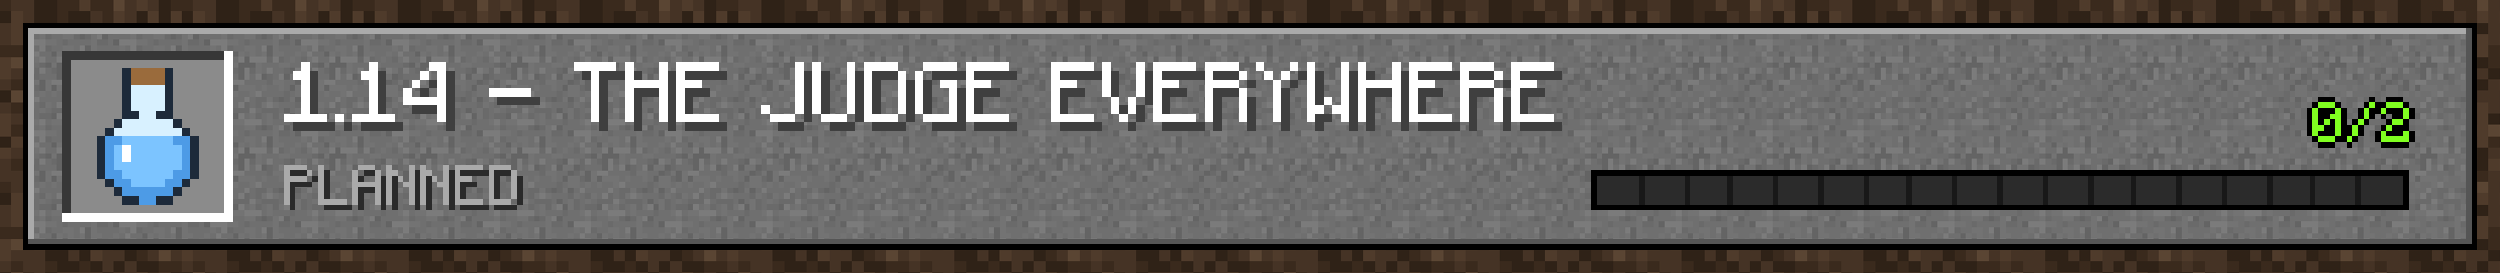
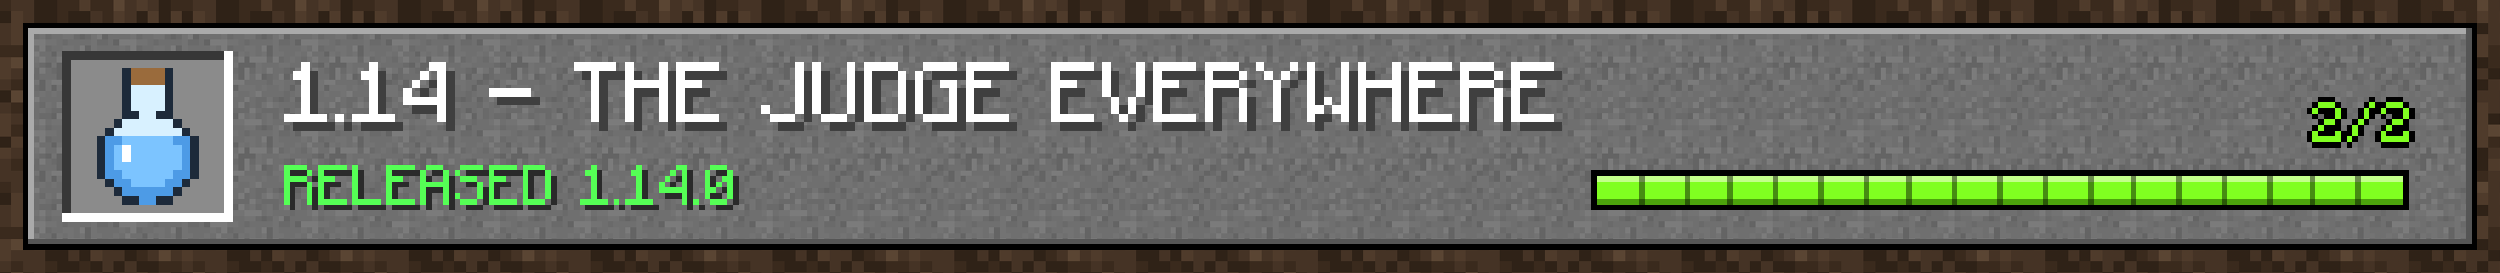
<svg xmlns="http://www.w3.org/2000/svg" width="880" height="96" viewBox="0 0 880 96" shape-rendering="crispEdges" role="img">
  <defs>
    <pattern id="dirt" width="64" height="64" patternUnits="userSpaceOnUse">
      <path fill="#3a2a1d" d="M0 0h4v4h-4zM20 0h8v4h-8zM32 0h8v4h-8zM60 0h4v4h-4zM20 4h4v4h-4zM36 4h4v4h-4zM20 8h12v4h-12zM28 12h4v4h-4zM52 12h4v4h-4zM0 16h8v4h-8zM16 16h4v4h-4zM28 16h8v4h-8zM44 16h4v4h-4zM52 16h4v4h-4zM20 20h4v4h-4zM28 20h8v4h-8zM44 20h8v4h-8zM48 24h4v4h-4zM4 28h4v4h-4zM16 28h4v4h-4zM28 28h4v4h-4zM56 28h8v4h-8zM8 32h4v4h-4zM52 32h4v4h-4zM4 36h4v4h-4zM12 36h8v4h-8zM28 36h4v4h-4zM52 36h4v4h-4zM8 40h8v4h-8zM20 40h4v4h-4zM32 40h8v4h-8zM56 40h8v4h-8zM4 44h4v4h-4zM28 44h8v4h-8zM60 44h4v4h-4zM16 48h4v4h-4zM24 48h8v4h-8zM36 48h4v4h-4zM44 48h4v4h-4zM8 52h4v4h-4zM16 52h4v4h-4zM48 52h4v4h-4zM4 56h4v4h-4zM16 56h4v4h-4zM36 56h4v4h-4zM48 56h12v4h-12zM12 60h20v4h-20zM40 60h4v4h-4z" />
      <path fill="#453325" d="M4 0h8v4h-8zM44 0h4v4h-4zM52 0h4v4h-4zM8 4h4v4h-4zM32 4h4v4h-4zM44 4h4v4h-4zM0 8h4v4h-4zM8 8h4v4h-4zM36 8h4v4h-4zM44 8h20v4h-20zM0 12h4v4h-4zM44 12h4v4h-4zM60 12h4v4h-4zM24 16h4v4h-4zM60 16h4v4h-4zM8 20h4v4h-4zM16 20h4v4h-4zM36 20h4v4h-4zM56 20h4v4h-4zM4 24h12v4h-12zM24 24h4v4h-4zM36 24h8v4h-8zM52 24h4v4h-4zM60 24h4v4h-4zM0 28h4v4h-4zM8 28h8v4h-8zM36 28h4v4h-4zM44 28h4v4h-4zM12 32h4v4h-4zM20 32h16v4h-16zM40 32h8v4h-8zM56 32h4v4h-4zM0 36h4v4h-4zM20 36h4v4h-4zM32 36h8v4h-8zM44 36h4v4h-4zM56 36h4v4h-4zM4 40h4v4h-4zM16 40h4v4h-4zM52 40h4v4h-4zM8 44h16v4h-16zM48 44h4v4h-4zM12 48h4v4h-4zM20 48h4v4h-4zM4 52h4v4h-4zM20 52h4v4h-4zM28 52h8v4h-8zM44 52h4v4h-4zM56 52h4v4h-4zM0 56h4v4h-4zM8 56h4v4h-4zM60 56h4v4h-4zM0 60h8v4h-8zM44 60h16v4h-16z" />
      <path fill="#2f2217" d="M12 0h8v4h-8zM56 0h4v4h-4zM0 4h4v4h-4zM12 4h8v4h-8zM24 4h8v4h-8zM48 4h4v4h-4zM56 4h4v4h-4zM40 8h4v4h-4zM8 12h4v4h-4zM24 12h4v4h-4zM48 12h4v4h-4zM48 16h4v4h-4zM56 16h4v4h-4zM24 20h4v4h-4zM40 20h4v4h-4zM16 24h8v4h-8zM28 24h4v4h-4zM44 24h4v4h-4zM20 28h8v4h-8zM32 28h4v4h-4zM40 28h4v4h-4zM48 28h8v4h-8zM0 32h4v4h-4zM16 32h4v4h-4zM36 32h4v4h-4zM60 32h4v4h-4zM24 36h4v4h-4zM60 36h4v4h-4zM44 40h4v4h-4zM0 48h4v4h-4zM8 48h4v4h-4zM32 48h4v4h-4zM52 48h4v4h-4zM12 52h4v4h-4zM24 52h4v4h-4zM40 52h4v4h-4zM40 56h4v4h-4zM60 60h4v4h-4z" />
      <path fill="#4f3b2b" d="M28 0h4v4h-4zM48 0h4v4h-4zM4 4h4v4h-4zM40 4h4v4h-4zM52 4h4v4h-4zM60 4h4v4h-4zM4 8h4v4h-4zM12 8h8v4h-8zM4 12h4v4h-4zM12 12h8v4h-8zM32 12h4v4h-4zM40 12h4v4h-4zM56 12h4v4h-4zM8 16h4v4h-4zM20 16h4v4h-4zM36 16h8v4h-8zM0 20h4v4h-4zM52 20h4v4h-4zM0 24h4v4h-4zM32 24h4v4h-4zM48 32h4v4h-4zM8 36h4v4h-4zM40 36h4v4h-4zM48 36h4v4h-4zM0 40h4v4h-4zM24 40h8v4h-8zM40 40h4v4h-4zM48 40h4v4h-4zM0 44h4v4h-4zM24 44h4v4h-4zM40 44h4v4h-4zM56 44h4v4h-4zM4 48h4v4h-4zM40 48h4v4h-4zM48 48h4v4h-4zM56 48h8v4h-8zM0 52h4v4h-4zM36 52h4v4h-4zM52 52h4v4h-4zM60 52h4v4h-4zM12 56h4v4h-4zM20 56h16v4h-16zM44 56h4v4h-4zM8 60h4v4h-4zM36 60h4v4h-4z" />
      <path fill="#5a4533" d="M40 0h4v4h-4zM32 8h4v4h-4zM20 12h4v4h-4zM36 12h4v4h-4zM12 16h4v4h-4zM4 20h4v4h-4zM12 20h4v4h-4zM60 20h4v4h-4zM56 24h4v4h-4zM4 32h4v4h-4zM36 44h4v4h-4zM44 44h4v4h-4zM52 44h4v4h-4zM32 60h4v4h-4z" />
    </pattern>
    <pattern id="stone" width="32" height="32" patternUnits="userSpaceOnUse">
      <path fill="#6f6f6f" d="M0 0h4v2h-4zM6 0h2v2h-2zM12 0h2v2h-2zM16 0h2v2h-2zM20 0h4v2h-4zM28 0h4v2h-4zM10 2h2v2h-2zM14 2h8v2h-8zM24 2h2v2h-2zM2 4h6v2h-6zM12 4h2v2h-2zM18 4h2v2h-2zM24 4h2v2h-2zM2 6h2v2h-2zM6 6h2v2h-2zM12 6h2v2h-2zM16 6h2v2h-2zM26 6h2v2h-2zM12 8h2v2h-2zM22 8h2v2h-2zM28 8h2v2h-2zM0 10h6v2h-6zM8 10h4v2h-4zM16 10h2v2h-2zM28 10h2v2h-2zM6 12h8v2h-8zM18 12h4v2h-4zM6 14h2v2h-2zM20 14h2v2h-2zM24 14h8v2h-8zM2 16h8v2h-8zM12 16h2v2h-2zM18 16h4v2h-4zM26 16h2v2h-2zM4 18h4v2h-4zM10 18h2v2h-2zM14 18h4v2h-4zM22 18h2v2h-2zM26 18h2v2h-2zM4 20h2v2h-2zM8 20h2v2h-2zM16 20h4v2h-4zM0 22h2v2h-2zM6 22h8v2h-8zM28 22h4v2h-4zM0 24h4v2h-4zM16 24h2v2h-2zM28 24h2v2h-2zM0 26h2v2h-2zM14 26h6v2h-6zM24 26h2v2h-2zM4 28h4v2h-4zM22 28h8v2h-8zM0 30h2v2h-2zM4 30h2v2h-2zM26 30h2v2h-2zM30 30h2v2h-2z" />
      <path fill="#6a6a6a" d="M4 0h2v2h-2zM0 2h2v2h-2zM4 2h2v2h-2zM26 2h4v2h-4zM8 4h2v2h-2zM14 4h2v2h-2zM22 4h2v2h-2zM26 4h2v2h-2zM0 6h2v2h-2zM10 6h2v2h-2zM18 6h6v2h-6zM28 6h4v2h-4zM0 8h2v2h-2zM10 8h2v2h-2zM14 8h4v2h-4zM26 8h2v2h-2zM6 10h2v2h-2zM16 12h2v2h-2zM26 12h2v2h-2zM30 12h2v2h-2zM2 14h4v2h-4zM22 14h2v2h-2zM16 16h2v2h-2zM2 20h2v2h-2zM10 20h2v2h-2zM30 20h2v2h-2zM14 22h2v2h-2zM4 24h2v2h-2zM12 24h2v2h-2zM18 24h2v2h-2zM24 24h2v2h-2zM12 26h2v2h-2zM30 26h2v2h-2zM10 28h2v2h-2zM30 28h2v2h-2zM12 30h2v2h-2z" />
      <path fill="#737373" d="M8 0h4v2h-4zM14 0h2v2h-2zM18 0h2v2h-2zM24 0h2v2h-2zM6 2h2v2h-2zM30 2h2v2h-2zM0 4h2v2h-2zM10 4h2v2h-2zM16 4h2v2h-2zM28 4h2v2h-2zM8 6h2v2h-2zM14 6h2v2h-2zM2 8h2v2h-2zM8 8h2v2h-2zM24 8h2v2h-2zM30 8h2v2h-2zM12 10h2v2h-2zM18 10h4v2h-4zM30 10h2v2h-2zM0 12h2v2h-2zM14 12h2v2h-2zM22 12h4v2h-4zM0 14h2v2h-2zM16 14h4v2h-4zM0 16h2v2h-2zM10 16h2v2h-2zM22 16h4v2h-4zM0 18h4v2h-4zM8 18h2v2h-2zM20 18h2v2h-2zM24 18h2v2h-2zM28 18h2v2h-2zM6 20h2v2h-2zM12 20h2v2h-2zM2 22h4v2h-4zM18 22h2v2h-2zM26 22h2v2h-2zM10 24h2v2h-2zM26 24h2v2h-2zM6 26h4v2h-4zM0 28h4v2h-4zM12 28h2v2h-2zM16 28h2v2h-2zM2 30h2v2h-2zM8 30h4v2h-4zM16 30h2v2h-2zM20 30h6v2h-6zM28 30h2v2h-2z" />
      <path fill="#7b7b7b" d="M26 0h2v2h-2zM12 2h2v2h-2zM22 2h2v2h-2zM20 4h2v2h-2zM30 4h2v2h-2zM24 6h2v2h-2zM4 8h2v2h-2zM20 8h2v2h-2zM14 10h2v2h-2zM22 10h6v2h-6zM2 12h2v2h-2zM10 14h6v2h-6zM14 16h2v2h-2zM28 16h2v2h-2zM12 18h2v2h-2zM0 20h2v2h-2zM14 20h2v2h-2zM20 20h2v2h-2zM24 20h6v2h-6zM8 24h2v2h-2zM14 24h2v2h-2zM22 24h2v2h-2zM30 24h2v2h-2zM2 26h2v2h-2zM22 26h2v2h-2zM26 26h2v2h-2zM18 28h4v2h-4z" />
      <path fill="#646464" d="M2 2h2v2h-2zM8 2h2v2h-2zM4 6h2v2h-2zM6 8h2v2h-2zM18 8h2v2h-2zM4 12h2v2h-2zM28 12h2v2h-2zM8 14h2v2h-2zM30 16h2v2h-2zM18 18h2v2h-2zM30 18h2v2h-2zM22 20h2v2h-2zM16 22h2v2h-2zM20 22h6v2h-6zM6 24h2v2h-2zM20 24h2v2h-2zM4 26h2v2h-2zM10 26h2v2h-2zM20 26h2v2h-2zM28 26h2v2h-2zM8 28h2v2h-2zM14 28h2v2h-2zM6 30h2v2h-2zM14 30h2v2h-2zM18 30h2v2h-2z" />
    </pattern>
  </defs>
  <rect x="0" y="0" width="880" height="96" fill="url(#dirt)" />
  <rect x="8" y="8" width="864" height="80" fill="#000000" />
  <rect x="10" y="10" width="860" height="76" fill="url(#stone)" />
  <rect x="10" y="10" width="860" height="2" fill="#aaaaaa" />
  <rect x="10" y="10" width="2" height="76" fill="#aaaaaa" />
  <rect x="10" y="84" width="860" height="2" fill="#555555" />
  <rect x="868" y="10" width="2" height="76" fill="#555555" />
  <rect x="22" y="18" width="60" height="60" fill="#8b8b8b" />
  <rect x="22" y="18" width="60" height="3" fill="#373737" />
  <rect x="22" y="18" width="3" height="60" fill="#373737" />
  <rect x="22" y="75" width="60" height="3" fill="#ffffff" />
  <rect x="79" y="18" width="3" height="60" fill="#ffffff" />
  <path fill="#1d2a3a" d="M43 24h3v3h-3zM58 24h3v3h-3zM43 27h3v3h-3zM58 27h3v3h-3zM43 30h3v3h-3zM58 30h3v3h-3zM43 33h3v3h-3zM58 33h3v3h-3zM43 36h3v3h-3zM58 36h3v3h-3zM43 39h6v3h-6zM55 39h6v3h-6zM40 42h3v3h-3zM61 42h3v3h-3zM37 45h3v3h-3zM64 45h3v3h-3zM34 48h3v3h-3zM67 48h3v3h-3zM34 51h3v3h-3zM67 51h3v3h-3zM34 54h3v3h-3zM67 54h3v3h-3zM34 57h3v3h-3zM67 57h3v3h-3zM34 60h3v3h-3zM67 60h3v3h-3zM37 63h3v3h-3zM64 63h3v3h-3zM40 66h3v3h-3zM61 66h3v3h-3zM43 69h6v3h-6zM55 69h6v3h-6z" />
  <path fill="#9a6b3c" d="M46 24h12v3h-12zM46 27h12v3h-12z" />
  <path fill="#d8f1ff" d="M46 30h12v3h-12zM46 33h12v3h-12zM46 36h12v3h-12zM49 39h6v3h-6zM43 42h18v3h-18zM40 45h24v3h-24z" />
  <path fill="#4d9be6" d="M37 48h6v3h-6zM61 48h6v3h-6zM37 51h3v3h-3zM64 51h3v3h-3zM37 54h3v3h-3zM64 54h3v3h-3zM37 57h3v3h-3zM64 57h3v3h-3zM37 60h6v3h-6zM61 60h6v3h-6zM40 63h6v3h-6zM58 63h6v3h-6zM43 66h18v3h-18zM49 69h6v3h-6z" />
  <path fill="#7cc4ff" d="M43 48h18v3h-18zM40 51h3v3h-3zM46 51h18v3h-18zM40 54h3v3h-3zM46 54h18v3h-18zM40 57h24v3h-24zM43 60h18v3h-18zM46 63h12v3h-12z" />
  <path fill="#ffffff" d="M43 51h3v3h-3zM43 54h3v3h-3z" />
  <path fill="#3f3f3f" d="M109 25h3v3h-3zM106 28h6v3h-6zM109 31h3v3h-3zM109 34h3v3h-3zM109 37h3v3h-3zM109 40h3v3h-3zM103 43h15v3h-15zM121 43h3v3h-3zM133 25h3v3h-3zM130 28h6v3h-6zM133 31h3v3h-3zM133 34h3v3h-3zM133 37h3v3h-3zM133 40h3v3h-3zM127 43h15v3h-15zM154 25h6v3h-6zM151 28h3v3h-3zM157 28h3v3h-3zM148 31h3v3h-3zM157 31h3v3h-3zM145 34h3v3h-3zM157 34h3v3h-3zM145 37h15v3h-15zM157 40h3v3h-3zM157 43h3v3h-3zM175 34h15v3h-15zM205 25h15v3h-15zM211 28h3v3h-3zM211 31h3v3h-3zM211 34h3v3h-3zM211 37h3v3h-3zM211 40h3v3h-3zM211 43h3v3h-3zM223 25h3v3h-3zM235 25h3v3h-3zM223 28h3v3h-3zM235 28h3v3h-3zM223 31h15v3h-15zM223 34h3v3h-3zM235 34h3v3h-3zM223 37h3v3h-3zM235 37h3v3h-3zM223 40h3v3h-3zM235 40h3v3h-3zM223 43h3v3h-3zM235 43h3v3h-3zM241 25h15v3h-15zM241 28h3v3h-3zM241 31h9v3h-9zM241 34h3v3h-3zM241 37h3v3h-3zM241 40h3v3h-3zM241 43h15v3h-15zM283 25h3v3h-3zM283 28h3v3h-3zM283 31h3v3h-3zM283 34h3v3h-3zM283 37h3v3h-3zM271 40h3v3h-3zM283 40h3v3h-3zM274 43h9v3h-9zM289 25h3v3h-3zM301 25h3v3h-3zM289 28h3v3h-3zM301 28h3v3h-3zM289 31h3v3h-3zM301 31h3v3h-3zM289 34h3v3h-3zM301 34h3v3h-3zM289 37h3v3h-3zM301 37h3v3h-3zM289 40h3v3h-3zM301 40h3v3h-3zM292 43h9v3h-9zM307 25h12v3h-12zM307 28h3v3h-3zM319 28h3v3h-3zM307 31h3v3h-3zM319 31h3v3h-3zM307 34h3v3h-3zM319 34h3v3h-3zM307 37h3v3h-3zM319 37h3v3h-3zM307 40h3v3h-3zM319 40h3v3h-3zM307 43h12v3h-12zM328 25h12v3h-12zM325 28h3v3h-3zM325 31h3v3h-3zM334 31h6v3h-6zM325 34h3v3h-3zM337 34h3v3h-3zM325 37h3v3h-3zM337 37h3v3h-3zM325 40h3v3h-3zM337 40h3v3h-3zM328 43h12v3h-12zM343 25h15v3h-15zM343 28h3v3h-3zM343 31h9v3h-9zM343 34h3v3h-3zM343 37h3v3h-3zM343 40h3v3h-3zM343 43h15v3h-15zM373 25h15v3h-15zM373 28h3v3h-3zM373 31h9v3h-9zM373 34h3v3h-3zM373 37h3v3h-3zM373 40h3v3h-3zM373 43h15v3h-15zM391 25h3v3h-3zM403 25h3v3h-3zM391 28h3v3h-3zM403 28h3v3h-3zM391 31h3v3h-3zM403 31h3v3h-3zM391 34h3v3h-3zM403 34h3v3h-3zM394 37h3v3h-3zM400 37h3v3h-3zM394 40h3v3h-3zM400 40h3v3h-3zM397 43h3v3h-3zM409 25h15v3h-15zM409 28h3v3h-3zM409 31h9v3h-9zM409 34h3v3h-3zM409 37h3v3h-3zM409 40h3v3h-3zM409 43h15v3h-15zM427 25h12v3h-12zM427 28h3v3h-3zM439 28h3v3h-3zM427 31h12v3h-12zM427 34h3v3h-3zM439 34h3v3h-3zM427 37h3v3h-3zM439 37h3v3h-3zM427 40h3v3h-3zM439 40h3v3h-3zM427 43h3v3h-3zM439 43h3v3h-3zM445 25h3v3h-3zM457 25h3v3h-3zM448 28h3v3h-3zM454 28h3v3h-3zM451 31h3v3h-3zM451 34h3v3h-3zM451 37h3v3h-3zM451 40h3v3h-3zM451 43h3v3h-3zM463 25h3v3h-3zM475 25h3v3h-3zM463 28h3v3h-3zM475 28h3v3h-3zM463 31h3v3h-3zM475 31h3v3h-3zM463 34h3v3h-3zM475 34h3v3h-3zM463 37h3v3h-3zM469 37h3v3h-3zM475 37h3v3h-3zM463 40h6v3h-6zM472 40h6v3h-6zM463 43h3v3h-3zM475 43h3v3h-3zM481 25h3v3h-3zM493 25h3v3h-3zM481 28h3v3h-3zM493 28h3v3h-3zM481 31h15v3h-15zM481 34h3v3h-3zM493 34h3v3h-3zM481 37h3v3h-3zM493 37h3v3h-3zM481 40h3v3h-3zM493 40h3v3h-3zM481 43h3v3h-3zM493 43h3v3h-3zM499 25h15v3h-15zM499 28h3v3h-3zM499 31h9v3h-9zM499 34h3v3h-3zM499 37h3v3h-3zM499 40h3v3h-3zM499 43h15v3h-15zM517 25h12v3h-12zM517 28h3v3h-3zM529 28h3v3h-3zM517 31h12v3h-12zM517 34h3v3h-3zM529 34h3v3h-3zM517 37h3v3h-3zM529 37h3v3h-3zM517 40h3v3h-3zM529 40h3v3h-3zM517 43h3v3h-3zM529 43h3v3h-3zM535 25h15v3h-15zM535 28h3v3h-3zM535 31h9v3h-9zM535 34h3v3h-3zM535 37h3v3h-3zM535 40h3v3h-3zM535 43h15v3h-15z" />
  <path fill="#ffffff" d="M106 22h3v3h-3zM103 25h6v3h-6zM106 28h3v3h-3zM106 31h3v3h-3zM106 34h3v3h-3zM106 37h3v3h-3zM100 40h15v3h-15zM118 40h3v3h-3zM130 22h3v3h-3zM127 25h6v3h-6zM130 28h3v3h-3zM130 31h3v3h-3zM130 34h3v3h-3zM130 37h3v3h-3zM124 40h15v3h-15zM151 22h6v3h-6zM148 25h3v3h-3zM154 25h3v3h-3zM145 28h3v3h-3zM154 28h3v3h-3zM142 31h3v3h-3zM154 31h3v3h-3zM142 34h15v3h-15zM154 37h3v3h-3zM154 40h3v3h-3zM172 31h15v3h-15zM202 22h15v3h-15zM208 25h3v3h-3zM208 28h3v3h-3zM208 31h3v3h-3zM208 34h3v3h-3zM208 37h3v3h-3zM208 40h3v3h-3zM220 22h3v3h-3zM232 22h3v3h-3zM220 25h3v3h-3zM232 25h3v3h-3zM220 28h15v3h-15zM220 31h3v3h-3zM232 31h3v3h-3zM220 34h3v3h-3zM232 34h3v3h-3zM220 37h3v3h-3zM232 37h3v3h-3zM220 40h3v3h-3zM232 40h3v3h-3zM238 22h15v3h-15zM238 25h3v3h-3zM238 28h9v3h-9zM238 31h3v3h-3zM238 34h3v3h-3zM238 37h3v3h-3zM238 40h15v3h-15zM280 22h3v3h-3zM280 25h3v3h-3zM280 28h3v3h-3zM280 31h3v3h-3zM280 34h3v3h-3zM268 37h3v3h-3zM280 37h3v3h-3zM271 40h9v3h-9zM286 22h3v3h-3zM298 22h3v3h-3zM286 25h3v3h-3zM298 25h3v3h-3zM286 28h3v3h-3zM298 28h3v3h-3zM286 31h3v3h-3zM298 31h3v3h-3zM286 34h3v3h-3zM298 34h3v3h-3zM286 37h3v3h-3zM298 37h3v3h-3zM289 40h9v3h-9zM304 22h12v3h-12zM304 25h3v3h-3zM316 25h3v3h-3zM304 28h3v3h-3zM316 28h3v3h-3zM304 31h3v3h-3zM316 31h3v3h-3zM304 34h3v3h-3zM316 34h3v3h-3zM304 37h3v3h-3zM316 37h3v3h-3zM304 40h12v3h-12zM325 22h12v3h-12zM322 25h3v3h-3zM322 28h3v3h-3zM331 28h6v3h-6zM322 31h3v3h-3zM334 31h3v3h-3zM322 34h3v3h-3zM334 34h3v3h-3zM322 37h3v3h-3zM334 37h3v3h-3zM325 40h12v3h-12zM340 22h15v3h-15zM340 25h3v3h-3zM340 28h9v3h-9zM340 31h3v3h-3zM340 34h3v3h-3zM340 37h3v3h-3zM340 40h15v3h-15zM370 22h15v3h-15zM370 25h3v3h-3zM370 28h9v3h-9zM370 31h3v3h-3zM370 34h3v3h-3zM370 37h3v3h-3zM370 40h15v3h-15zM388 22h3v3h-3zM400 22h3v3h-3zM388 25h3v3h-3zM400 25h3v3h-3zM388 28h3v3h-3zM400 28h3v3h-3zM388 31h3v3h-3zM400 31h3v3h-3zM391 34h3v3h-3zM397 34h3v3h-3zM391 37h3v3h-3zM397 37h3v3h-3zM394 40h3v3h-3zM406 22h15v3h-15zM406 25h3v3h-3zM406 28h9v3h-9zM406 31h3v3h-3zM406 34h3v3h-3zM406 37h3v3h-3zM406 40h15v3h-15zM424 22h12v3h-12zM424 25h3v3h-3zM436 25h3v3h-3zM424 28h12v3h-12zM424 31h3v3h-3zM436 31h3v3h-3zM424 34h3v3h-3zM436 34h3v3h-3zM424 37h3v3h-3zM436 37h3v3h-3zM424 40h3v3h-3zM436 40h3v3h-3zM442 22h3v3h-3zM454 22h3v3h-3zM445 25h3v3h-3zM451 25h3v3h-3zM448 28h3v3h-3zM448 31h3v3h-3zM448 34h3v3h-3zM448 37h3v3h-3zM448 40h3v3h-3zM460 22h3v3h-3zM472 22h3v3h-3zM460 25h3v3h-3zM472 25h3v3h-3zM460 28h3v3h-3zM472 28h3v3h-3zM460 31h3v3h-3zM472 31h3v3h-3zM460 34h3v3h-3zM466 34h3v3h-3zM472 34h3v3h-3zM460 37h6v3h-6zM469 37h6v3h-6zM460 40h3v3h-3zM472 40h3v3h-3zM478 22h3v3h-3zM490 22h3v3h-3zM478 25h3v3h-3zM490 25h3v3h-3zM478 28h15v3h-15zM478 31h3v3h-3zM490 31h3v3h-3zM478 34h3v3h-3zM490 34h3v3h-3zM478 37h3v3h-3zM490 37h3v3h-3zM478 40h3v3h-3zM490 40h3v3h-3zM496 22h15v3h-15zM496 25h3v3h-3zM496 28h9v3h-9zM496 31h3v3h-3zM496 34h3v3h-3zM496 37h3v3h-3zM496 40h15v3h-15zM514 22h12v3h-12zM514 25h3v3h-3zM526 25h3v3h-3zM514 28h12v3h-12zM514 31h3v3h-3zM526 31h3v3h-3zM514 34h3v3h-3zM526 34h3v3h-3zM514 37h3v3h-3zM526 37h3v3h-3zM514 40h3v3h-3zM526 40h3v3h-3zM532 22h15v3h-15zM532 25h3v3h-3zM532 28h9v3h-9zM532 31h3v3h-3zM532 34h3v3h-3zM532 37h3v3h-3zM532 40h15v3h-15z" />
-   <path fill="#2a2a2a" d="M102 60h8v2h-8zM102 62h2v2h-2zM110 62h2v2h-2zM102 64h8v2h-8zM102 66h2v2h-2zM102 68h2v2h-2zM102 70h2v2h-2zM102 72h2v2h-2zM114 60h2v2h-2zM114 62h2v2h-2zM114 64h2v2h-2zM114 66h2v2h-2zM114 68h2v2h-2zM114 70h2v2h-2zM114 72h10v2h-10zM128 60h6v2h-6zM126 62h2v2h-2zM134 62h2v2h-2zM126 64h2v2h-2zM134 64h2v2h-2zM126 66h10v2h-10zM126 68h2v2h-2zM134 68h2v2h-2zM126 70h2v2h-2zM134 70h2v2h-2zM126 72h2v2h-2zM134 72h2v2h-2zM138 60h2v2h-2zM146 60h2v2h-2zM138 62h4v2h-4zM146 62h2v2h-2zM138 64h2v2h-2zM142 64h2v2h-2zM146 64h2v2h-2zM138 66h2v2h-2zM144 66h4v2h-4zM138 68h2v2h-2zM146 68h2v2h-2zM138 70h2v2h-2zM146 70h2v2h-2zM138 72h2v2h-2zM146 72h2v2h-2zM150 60h2v2h-2zM158 60h2v2h-2zM150 62h4v2h-4zM158 62h2v2h-2zM150 64h2v2h-2zM154 64h2v2h-2zM158 64h2v2h-2zM150 66h2v2h-2zM156 66h4v2h-4zM150 68h2v2h-2zM158 68h2v2h-2zM150 70h2v2h-2zM158 70h2v2h-2zM150 72h2v2h-2zM158 72h2v2h-2zM162 60h10v2h-10zM162 62h2v2h-2zM162 64h6v2h-6zM162 66h2v2h-2zM162 68h2v2h-2zM162 70h2v2h-2zM162 72h10v2h-10zM174 60h8v2h-8zM174 62h2v2h-2zM182 62h2v2h-2zM174 64h2v2h-2zM182 64h2v2h-2zM174 66h2v2h-2zM182 66h2v2h-2zM174 68h2v2h-2zM182 68h2v2h-2zM174 70h2v2h-2zM182 70h2v2h-2zM174 72h8v2h-8z" />
-   <path fill="#aaaaaa" d="M100 58h8v2h-8zM100 60h2v2h-2zM108 60h2v2h-2zM100 62h8v2h-8zM100 64h2v2h-2zM100 66h2v2h-2zM100 68h2v2h-2zM100 70h2v2h-2zM112 58h2v2h-2zM112 60h2v2h-2zM112 62h2v2h-2zM112 64h2v2h-2zM112 66h2v2h-2zM112 68h2v2h-2zM112 70h10v2h-10zM126 58h6v2h-6zM124 60h2v2h-2zM132 60h2v2h-2zM124 62h2v2h-2zM132 62h2v2h-2zM124 64h10v2h-10zM124 66h2v2h-2zM132 66h2v2h-2zM124 68h2v2h-2zM132 68h2v2h-2zM124 70h2v2h-2zM132 70h2v2h-2zM136 58h2v2h-2zM144 58h2v2h-2zM136 60h4v2h-4zM144 60h2v2h-2zM136 62h2v2h-2zM140 62h2v2h-2zM144 62h2v2h-2zM136 64h2v2h-2zM142 64h4v2h-4zM136 66h2v2h-2zM144 66h2v2h-2zM136 68h2v2h-2zM144 68h2v2h-2zM136 70h2v2h-2zM144 70h2v2h-2zM148 58h2v2h-2zM156 58h2v2h-2zM148 60h4v2h-4zM156 60h2v2h-2zM148 62h2v2h-2zM152 62h2v2h-2zM156 62h2v2h-2zM148 64h2v2h-2zM154 64h4v2h-4zM148 66h2v2h-2zM156 66h2v2h-2zM148 68h2v2h-2zM156 68h2v2h-2zM148 70h2v2h-2zM156 70h2v2h-2zM160 58h10v2h-10zM160 60h2v2h-2zM160 62h6v2h-6zM160 64h2v2h-2zM160 66h2v2h-2zM160 68h2v2h-2zM160 70h10v2h-10zM172 58h8v2h-8zM172 60h2v2h-2zM180 60h2v2h-2zM172 62h2v2h-2zM180 62h2v2h-2zM172 64h2v2h-2zM180 64h2v2h-2zM172 66h2v2h-2zM180 66h2v2h-2zM172 68h2v2h-2zM180 68h2v2h-2zM172 70h8v2h-8z" />
-   <path fill="#000000" d="M814 36h6v2h-6zM812 38h2v2h-2zM820 38h2v2h-2zM812 40h2v2h-2zM818 40h4v2h-4zM812 42h2v2h-2zM816 42h2v2h-2zM820 42h2v2h-2zM812 44h4v2h-4zM820 44h2v2h-2zM812 46h2v2h-2zM820 46h2v2h-2zM814 48h6v2h-6zM832 36h2v2h-2zM830 38h2v2h-2zM830 40h2v2h-2zM828 42h2v2h-2zM826 44h2v2h-2zM826 46h2v2h-2zM824 48h2v2h-2zM838 36h6v2h-6zM836 38h2v2h-2zM844 38h2v2h-2zM844 40h2v2h-2zM840 42h4v2h-4zM838 44h2v2h-2zM836 46h2v2h-2zM844 46h2v2h-2zM836 48h10v2h-10z" />
-   <path fill="#000000" d="M818 36h6v2h-6zM816 38h2v2h-2zM824 38h2v2h-2zM816 40h2v2h-2zM822 40h4v2h-4zM816 42h2v2h-2zM820 42h2v2h-2zM824 42h2v2h-2zM816 44h4v2h-4zM824 44h2v2h-2zM816 46h2v2h-2zM824 46h2v2h-2zM818 48h6v2h-6zM836 36h2v2h-2zM834 38h2v2h-2zM834 40h2v2h-2zM832 42h2v2h-2zM830 44h2v2h-2zM830 46h2v2h-2zM828 48h2v2h-2zM842 36h6v2h-6zM840 38h2v2h-2zM848 38h2v2h-2zM848 40h2v2h-2zM844 42h4v2h-4zM842 44h2v2h-2zM840 46h2v2h-2zM848 46h2v2h-2zM840 48h10v2h-10z" />
-   <path fill="#000000" d="M816 34h6v2h-6zM814 36h2v2h-2zM822 36h2v2h-2zM814 38h2v2h-2zM820 38h4v2h-4zM814 40h2v2h-2zM818 40h2v2h-2zM822 40h2v2h-2zM814 42h4v2h-4zM822 42h2v2h-2zM814 44h2v2h-2zM822 44h2v2h-2zM816 46h6v2h-6zM834 34h2v2h-2zM832 36h2v2h-2zM832 38h2v2h-2zM830 40h2v2h-2zM828 42h2v2h-2zM828 44h2v2h-2zM826 46h2v2h-2zM840 34h6v2h-6zM838 36h2v2h-2zM846 36h2v2h-2zM846 38h2v2h-2zM842 40h4v2h-4zM840 42h2v2h-2zM838 44h2v2h-2zM846 44h2v2h-2zM838 46h10v2h-10z" />
-   <path fill="#000000" d="M816 38h6v2h-6zM814 40h2v2h-2zM822 40h2v2h-2zM814 42h2v2h-2zM820 42h4v2h-4zM814 44h2v2h-2zM818 44h2v2h-2zM822 44h2v2h-2zM814 46h4v2h-4zM822 46h2v2h-2zM814 48h2v2h-2zM822 48h2v2h-2zM816 50h6v2h-6zM834 38h2v2h-2zM832 40h2v2h-2zM832 42h2v2h-2zM830 44h2v2h-2zM828 46h2v2h-2zM828 48h2v2h-2zM826 50h2v2h-2zM840 38h6v2h-6zM838 40h2v2h-2zM846 40h2v2h-2zM846 42h2v2h-2zM842 44h4v2h-4zM840 46h2v2h-2zM838 48h2v2h-2zM846 48h2v2h-2zM838 50h10v2h-10z" />
-   <path fill="#80ff20" d="M816 36h6v2h-6zM814 38h2v2h-2zM822 38h2v2h-2zM814 40h2v2h-2zM820 40h4v2h-4zM814 42h2v2h-2zM818 42h2v2h-2zM822 42h2v2h-2zM814 44h4v2h-4zM822 44h2v2h-2zM814 46h2v2h-2zM822 46h2v2h-2zM816 48h6v2h-6zM834 36h2v2h-2zM832 38h2v2h-2zM832 40h2v2h-2zM830 42h2v2h-2zM828 44h2v2h-2zM828 46h2v2h-2zM826 48h2v2h-2zM840 36h6v2h-6zM838 38h2v2h-2zM846 38h2v2h-2zM846 40h2v2h-2zM842 42h4v2h-4zM840 44h2v2h-2zM838 46h2v2h-2zM846 46h2v2h-2zM838 48h10v2h-10z" />
+   <path fill="#2a2a2a" d="M102 60h8v2h-8zM102 62h2v2h-2zM110 62h2v2h-2zM102 64h8v2h-8zM102 66h2v2h-2zM110 66h2v2h-2zM102 68h2v2h-2zM110 68h2v2h-2zM102 70h2v2h-2zM110 70h2v2h-2zM102 72h2v2h-2zM110 72h2v2h-2zM114 60h10v2h-10zM114 62h2v2h-2zM114 64h6v2h-6zM114 66h2v2h-2zM114 68h2v2h-2zM114 70h2v2h-2zM114 72h10v2h-10zM126 60h2v2h-2zM126 62h2v2h-2zM126 64h2v2h-2zM126 66h2v2h-2zM126 68h2v2h-2zM126 70h2v2h-2zM126 72h10v2h-10zM138 60h10v2h-10zM138 62h2v2h-2zM138 64h6v2h-6zM138 66h2v2h-2zM138 68h2v2h-2zM138 70h2v2h-2zM138 72h10v2h-10zM152 60h6v2h-6zM150 62h2v2h-2zM158 62h2v2h-2zM150 64h2v2h-2zM158 64h2v2h-2zM150 66h10v2h-10zM150 68h2v2h-2zM158 68h2v2h-2zM150 70h2v2h-2zM158 70h2v2h-2zM150 72h2v2h-2zM158 72h2v2h-2zM164 60h8v2h-8zM162 62h2v2h-2zM164 64h6v2h-6zM170 66h2v2h-2zM170 68h2v2h-2zM162 70h2v2h-2zM170 70h2v2h-2zM164 72h6v2h-6zM174 60h10v2h-10zM174 62h2v2h-2zM174 64h6v2h-6zM174 66h2v2h-2zM174 68h2v2h-2zM174 70h2v2h-2zM174 72h10v2h-10zM186 60h8v2h-8zM186 62h2v2h-2zM194 62h2v2h-2zM186 64h2v2h-2zM194 64h2v2h-2zM186 66h2v2h-2zM194 66h2v2h-2zM186 68h2v2h-2zM194 68h2v2h-2zM186 70h2v2h-2zM194 70h2v2h-2zM186 72h8v2h-8zM210 60h2v2h-2zM208 62h4v2h-4zM210 64h2v2h-2zM210 66h2v2h-2zM210 68h2v2h-2zM210 70h2v2h-2zM206 72h10v2h-10zM218 72h2v2h-2zM226 60h2v2h-2zM224 62h4v2h-4zM226 64h2v2h-2zM226 66h2v2h-2zM226 68h2v2h-2zM226 70h2v2h-2zM222 72h10v2h-10zM240 60h4v2h-4zM238 62h2v2h-2zM242 62h2v2h-2zM236 64h2v2h-2zM242 64h2v2h-2zM234 66h2v2h-2zM242 66h2v2h-2zM234 68h10v2h-10zM242 70h2v2h-2zM242 72h2v2h-2zM246 72h2v2h-2zM252 60h6v2h-6zM250 62h2v2h-2zM258 62h2v2h-2zM250 64h2v2h-2zM256 64h4v2h-4zM250 66h2v2h-2zM254 66h2v2h-2zM258 66h2v2h-2zM250 68h4v2h-4zM258 68h2v2h-2zM250 70h2v2h-2zM258 70h2v2h-2zM252 72h6v2h-6z" />
+   <path fill="#55ff55" d="M100 58h8v2h-8zM100 60h2v2h-2zM108 60h2v2h-2zM100 62h8v2h-8zM100 64h2v2h-2zM108 64h2v2h-2zM100 66h2v2h-2zM108 66h2v2h-2zM100 68h2v2h-2zM108 68h2v2h-2zM100 70h2v2h-2zM108 70h2v2h-2zM112 58h10v2h-10zM112 60h2v2h-2zM112 62h6v2h-6zM112 64h2v2h-2zM112 66h2v2h-2zM112 68h2v2h-2zM112 70h10v2h-10zM124 58h2v2h-2zM124 60h2v2h-2zM124 62h2v2h-2zM124 64h2v2h-2zM124 66h2v2h-2zM124 68h2v2h-2zM124 70h10v2h-10zM136 58h10v2h-10zM136 60h2v2h-2zM136 62h6v2h-6zM136 64h2v2h-2zM136 66h2v2h-2zM136 68h2v2h-2zM136 70h10v2h-10zM150 58h6v2h-6zM148 60h2v2h-2zM156 60h2v2h-2zM148 62h2v2h-2zM156 62h2v2h-2zM148 64h10v2h-10zM148 66h2v2h-2zM156 66h2v2h-2zM148 68h2v2h-2zM156 68h2v2h-2zM148 70h2v2h-2zM156 70h2v2h-2zM162 58h8v2h-8zM160 60h2v2h-2zM162 62h6v2h-6zM168 64h2v2h-2zM168 66h2v2h-2zM160 68h2v2h-2zM168 68h2v2h-2zM162 70h6v2h-6zM172 58h10v2h-10zM172 60h2v2h-2zM172 62h6v2h-6zM172 64h2v2h-2zM172 66h2v2h-2zM172 68h2v2h-2zM172 70h10v2h-10zM184 58h8v2h-8zM184 60h2v2h-2zM192 60h2v2h-2zM184 62h2v2h-2zM192 62h2v2h-2zM184 64h2v2h-2zM192 64h2v2h-2zM184 66h2v2h-2zM192 66h2v2h-2zM184 68h2v2h-2zM192 68h2v2h-2zM184 70h8v2h-8zM208 58h2v2h-2zM206 60h4v2h-4zM208 62h2v2h-2zM208 64h2v2h-2zM208 66h2v2h-2zM208 68h2v2h-2zM204 70h10v2h-10zM216 70h2v2h-2zM224 58h2v2h-2zM222 60h4v2h-4zM224 62h2v2h-2zM224 64h2v2h-2zM224 66h2v2h-2zM224 68h2v2h-2zM220 70h10v2h-10zM238 58h4v2h-4zM236 60h2v2h-2zM240 60h2v2h-2zM234 62h2v2h-2zM240 62h2v2h-2zM232 64h2v2h-2zM240 64h2v2h-2zM232 66h10v2h-10zM240 68h2v2h-2zM240 70h2v2h-2zM244 70h2v2h-2zM250 58h6v2h-6zM248 60h2v2h-2zM256 60h2v2h-2zM248 62h2v2h-2zM254 62h4v2h-4zM248 64h2v2h-2zM252 64h2v2h-2zM256 64h2v2h-2zM248 66h4v2h-4zM256 66h2v2h-2zM248 68h2v2h-2zM256 68h2v2h-2zM250 70h6v2h-6z" />
+   <path fill="#000000" d="M814 36h6v2h-6zM812 38h2v2h-2zM820 38h2v2h-2zM820 40h2v2h-2zM816 42h4v2h-4zM814 44h2v2h-2zM812 46h2v2h-2zM820 46h2v2h-2zM812 48h10v2h-10zM832 36h2v2h-2zM830 38h2v2h-2zM830 40h2v2h-2zM828 42h2v2h-2zM826 44h2v2h-2zM826 46h2v2h-2zM824 48h2v2h-2zM838 36h6v2h-6zM836 38h2v2h-2zM844 38h2v2h-2zM844 40h2v2h-2zM840 42h4v2h-4zM838 44h2v2h-2zM836 46h2v2h-2zM844 46h2v2h-2zM836 48h10v2h-10z" />
+   <path fill="#000000" d="M818 36h6v2h-6zM816 38h2v2h-2zM824 38h2v2h-2zM824 40h2v2h-2zM820 42h4v2h-4zM818 44h2v2h-2zM816 46h2v2h-2zM824 46h2v2h-2zM816 48h10v2h-10zM836 36h2v2h-2zM834 38h2v2h-2zM834 40h2v2h-2zM832 42h2v2h-2zM830 44h2v2h-2zM830 46h2v2h-2zM828 48h2v2h-2zM842 36h6v2h-6zM840 38h2v2h-2zM848 38h2v2h-2zM848 40h2v2h-2zM844 42h4v2h-4zM842 44h2v2h-2zM840 46h2v2h-2zM848 46h2v2h-2zM840 48h10v2h-10z" />
+   <path fill="#000000" d="M816 34h6v2h-6zM814 36h2v2h-2zM822 36h2v2h-2zM822 38h2v2h-2zM818 40h4v2h-4zM816 42h2v2h-2zM814 44h2v2h-2zM822 44h2v2h-2zM814 46h10v2h-10zM834 34h2v2h-2zM832 36h2v2h-2zM832 38h2v2h-2zM830 40h2v2h-2zM828 42h2v2h-2zM828 44h2v2h-2zM826 46h2v2h-2zM840 34h6v2h-6zM838 36h2v2h-2zM846 36h2v2h-2zM846 38h2v2h-2zM842 40h4v2h-4zM840 42h2v2h-2zM838 44h2v2h-2zM846 44h2v2h-2zM838 46h10v2h-10z" />
+   <path fill="#000000" d="M816 38h6v2h-6zM814 40h2v2h-2zM822 40h2v2h-2zM822 42h2v2h-2zM818 44h4v2h-4zM816 46h2v2h-2zM814 48h2v2h-2zM822 48h2v2h-2zM814 50h10v2h-10zM834 38h2v2h-2zM832 40h2v2h-2zM832 42h2v2h-2zM830 44h2v2h-2zM828 46h2v2h-2zM828 48h2v2h-2zM826 50h2v2h-2zM840 38h6v2h-6zM838 40h2v2h-2zM846 40h2v2h-2zM846 42h2v2h-2zM842 44h4v2h-4zM840 46h2v2h-2zM838 48h2v2h-2zM846 48h2v2h-2zM838 50h10v2h-10z" />
+   <path fill="#80ff20" d="M816 36h6v2h-6zM814 38h2v2h-2zM822 38h2v2h-2zM822 40h2v2h-2zM818 42h4v2h-4zM816 44h2v2h-2zM814 46h2v2h-2zM822 46h2v2h-2zM814 48h10v2h-10zM834 36h2v2h-2zM832 38h2v2h-2zM832 40h2v2h-2zM830 42h2v2h-2zM828 44h2v2h-2zM828 46h2v2h-2zM826 48h2v2h-2zM840 36h6v2h-6zM838 38h2v2h-2zM846 38h2v2h-2zM846 40h2v2h-2zM842 42h4v2h-4zM840 44h2v2h-2zM838 46h2v2h-2zM846 46h2v2h-2zM838 48h10v2h-10z" />
  <rect x="560" y="60" width="288" height="14" fill="#000000" />
  <rect x="562" y="62" width="284" height="10" fill="#2b2b2b" />
+   <rect x="562" y="62" width="284" height="10" fill="#80ff20" />
+   <rect x="562" y="62" width="284" height="2" fill="#c3ff8a" />
+   <rect x="562" y="70" width="284" height="2" fill="#4ca30c" />
  <rect x="577" y="62" width="2" height="10" fill="#000000" fill-opacity="0.45" />
  <rect x="593" y="62" width="2" height="10" fill="#000000" fill-opacity="0.45" />
  <rect x="608" y="62" width="2" height="10" fill="#000000" fill-opacity="0.45" />
  <rect x="624" y="62" width="2" height="10" fill="#000000" fill-opacity="0.45" />
  <rect x="640" y="62" width="2" height="10" fill="#000000" fill-opacity="0.45" />
  <rect x="656" y="62" width="2" height="10" fill="#000000" fill-opacity="0.45" />
  <rect x="671" y="62" width="2" height="10" fill="#000000" fill-opacity="0.45" />
  <rect x="687" y="62" width="2" height="10" fill="#000000" fill-opacity="0.45" />
  <rect x="703" y="62" width="2" height="10" fill="#000000" fill-opacity="0.45" />
  <rect x="719" y="62" width="2" height="10" fill="#000000" fill-opacity="0.45" />
  <rect x="735" y="62" width="2" height="10" fill="#000000" fill-opacity="0.45" />
  <rect x="750" y="62" width="2" height="10" fill="#000000" fill-opacity="0.45" />
  <rect x="766" y="62" width="2" height="10" fill="#000000" fill-opacity="0.45" />
  <rect x="782" y="62" width="2" height="10" fill="#000000" fill-opacity="0.45" />
  <rect x="798" y="62" width="2" height="10" fill="#000000" fill-opacity="0.45" />
  <rect x="813" y="62" width="2" height="10" fill="#000000" fill-opacity="0.45" />
  <rect x="829" y="62" width="2" height="10" fill="#000000" fill-opacity="0.45" />
</svg>
